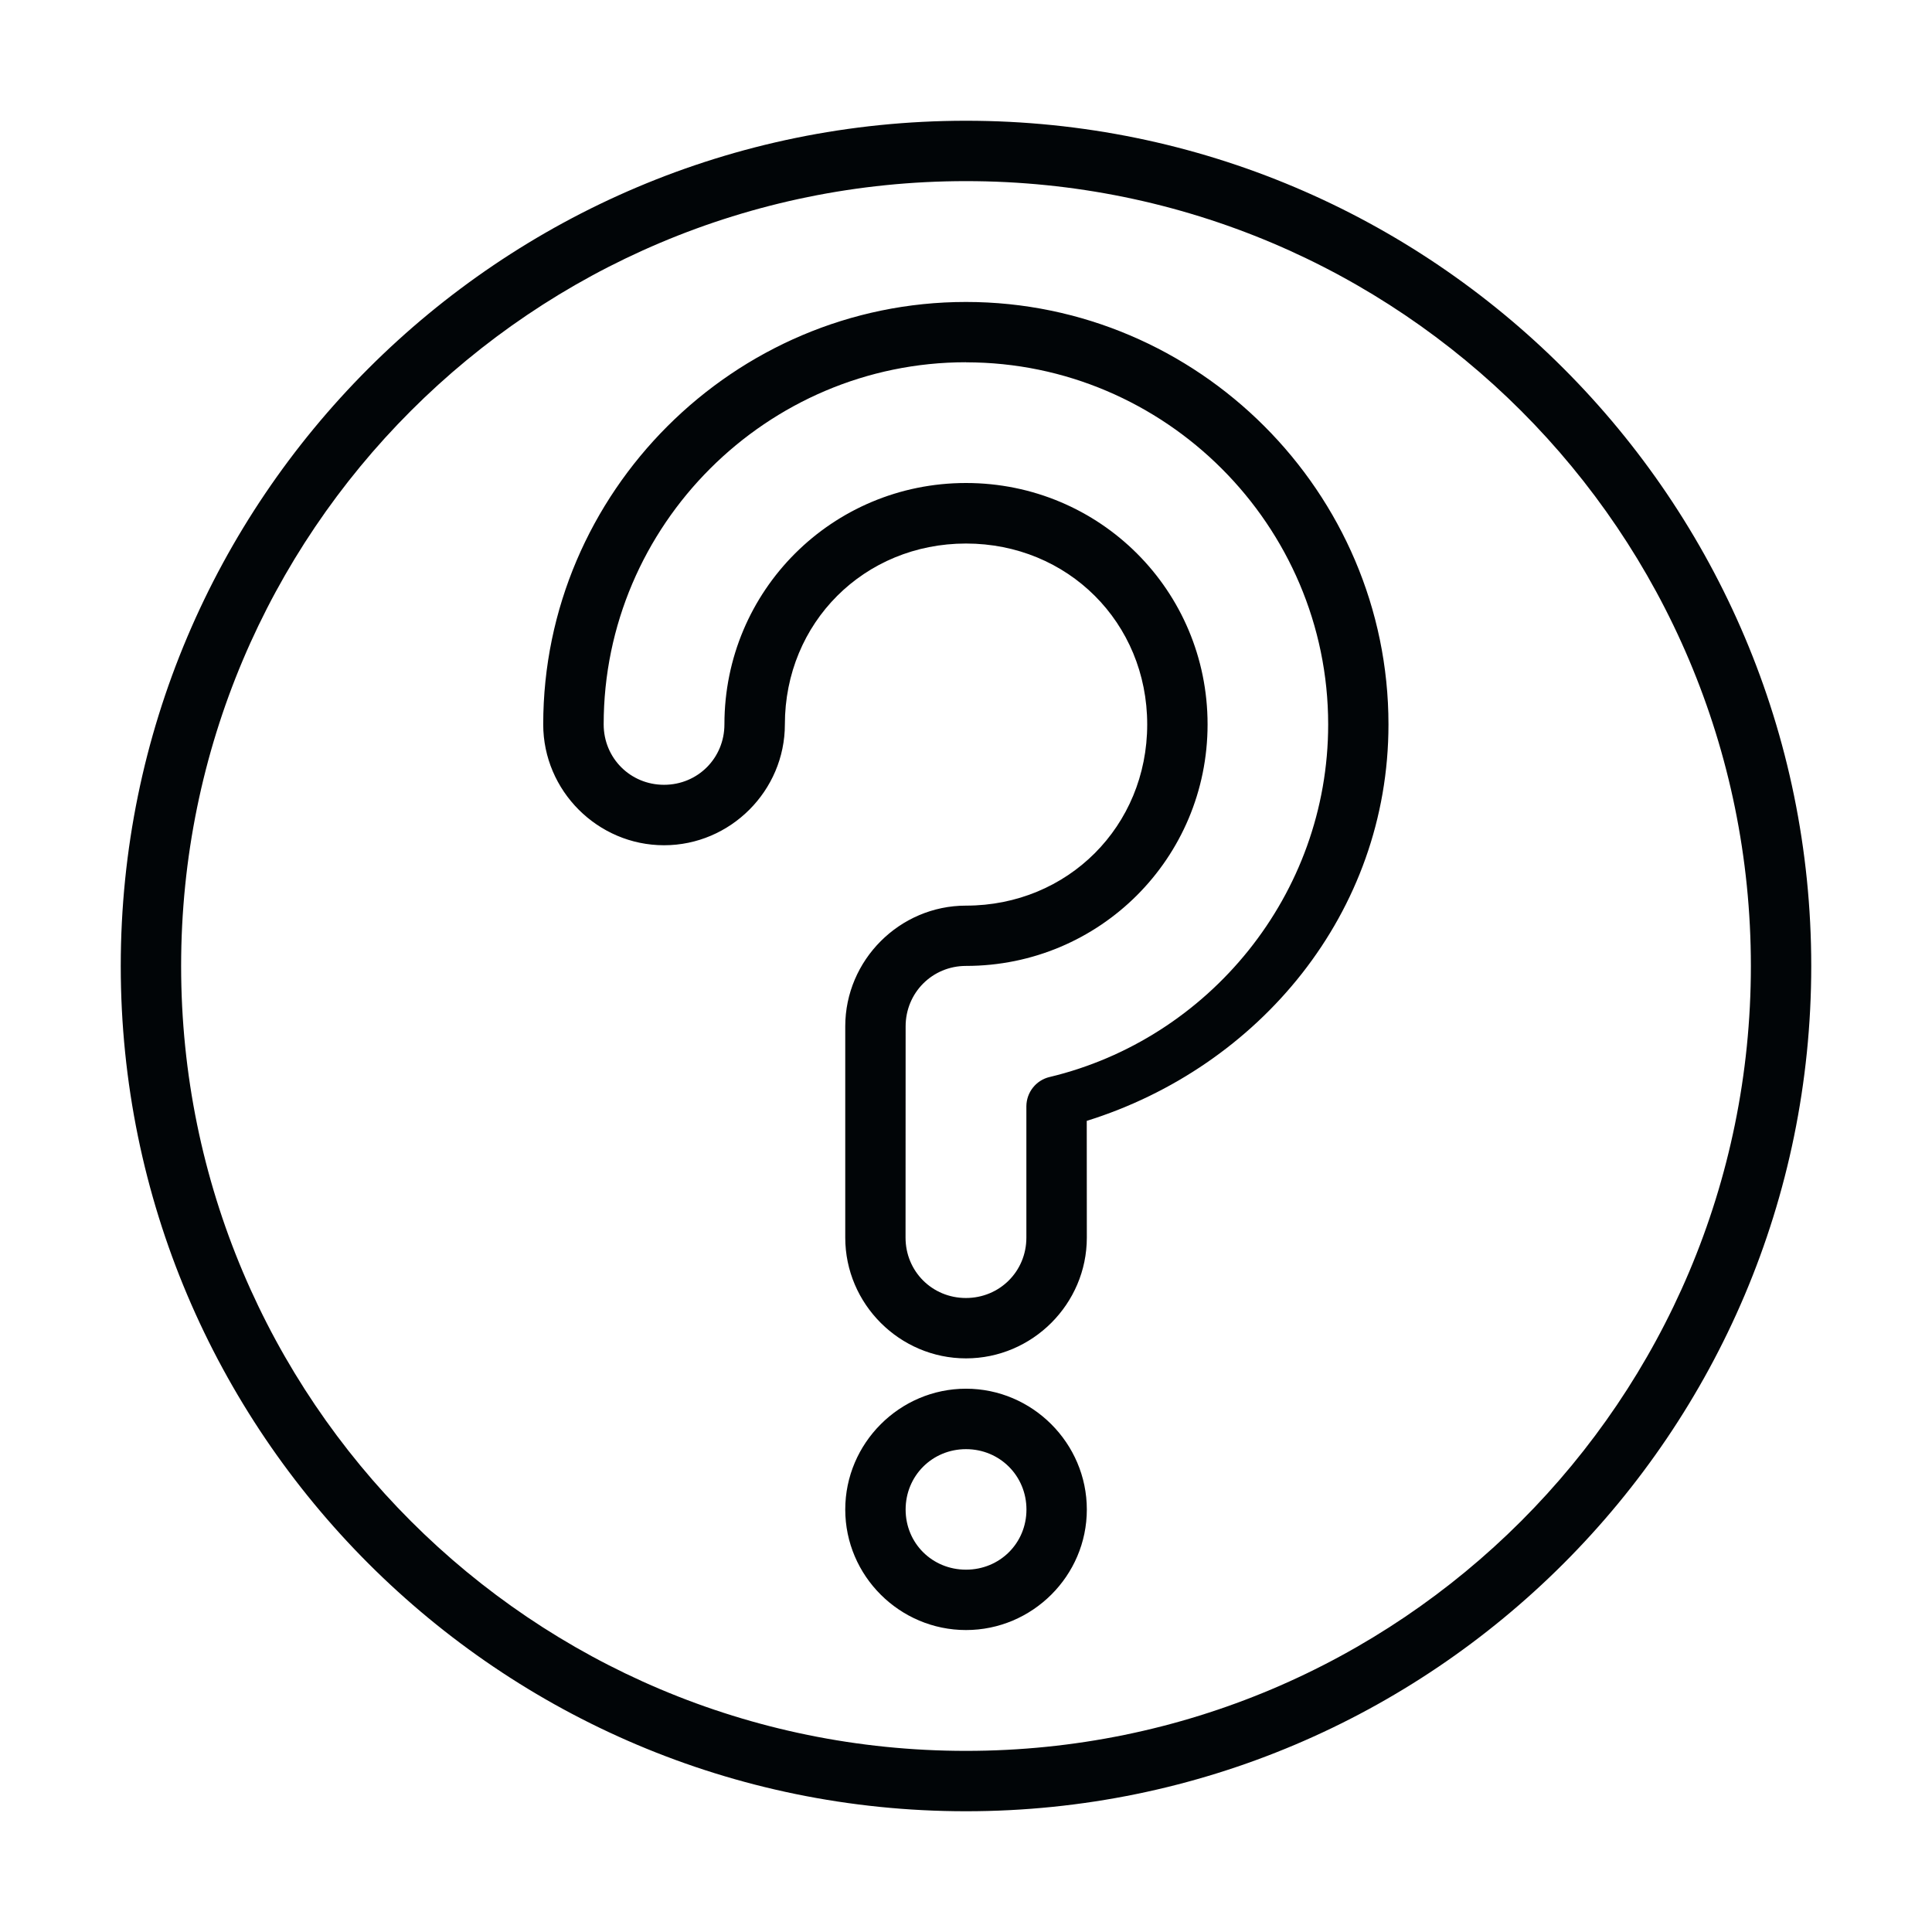
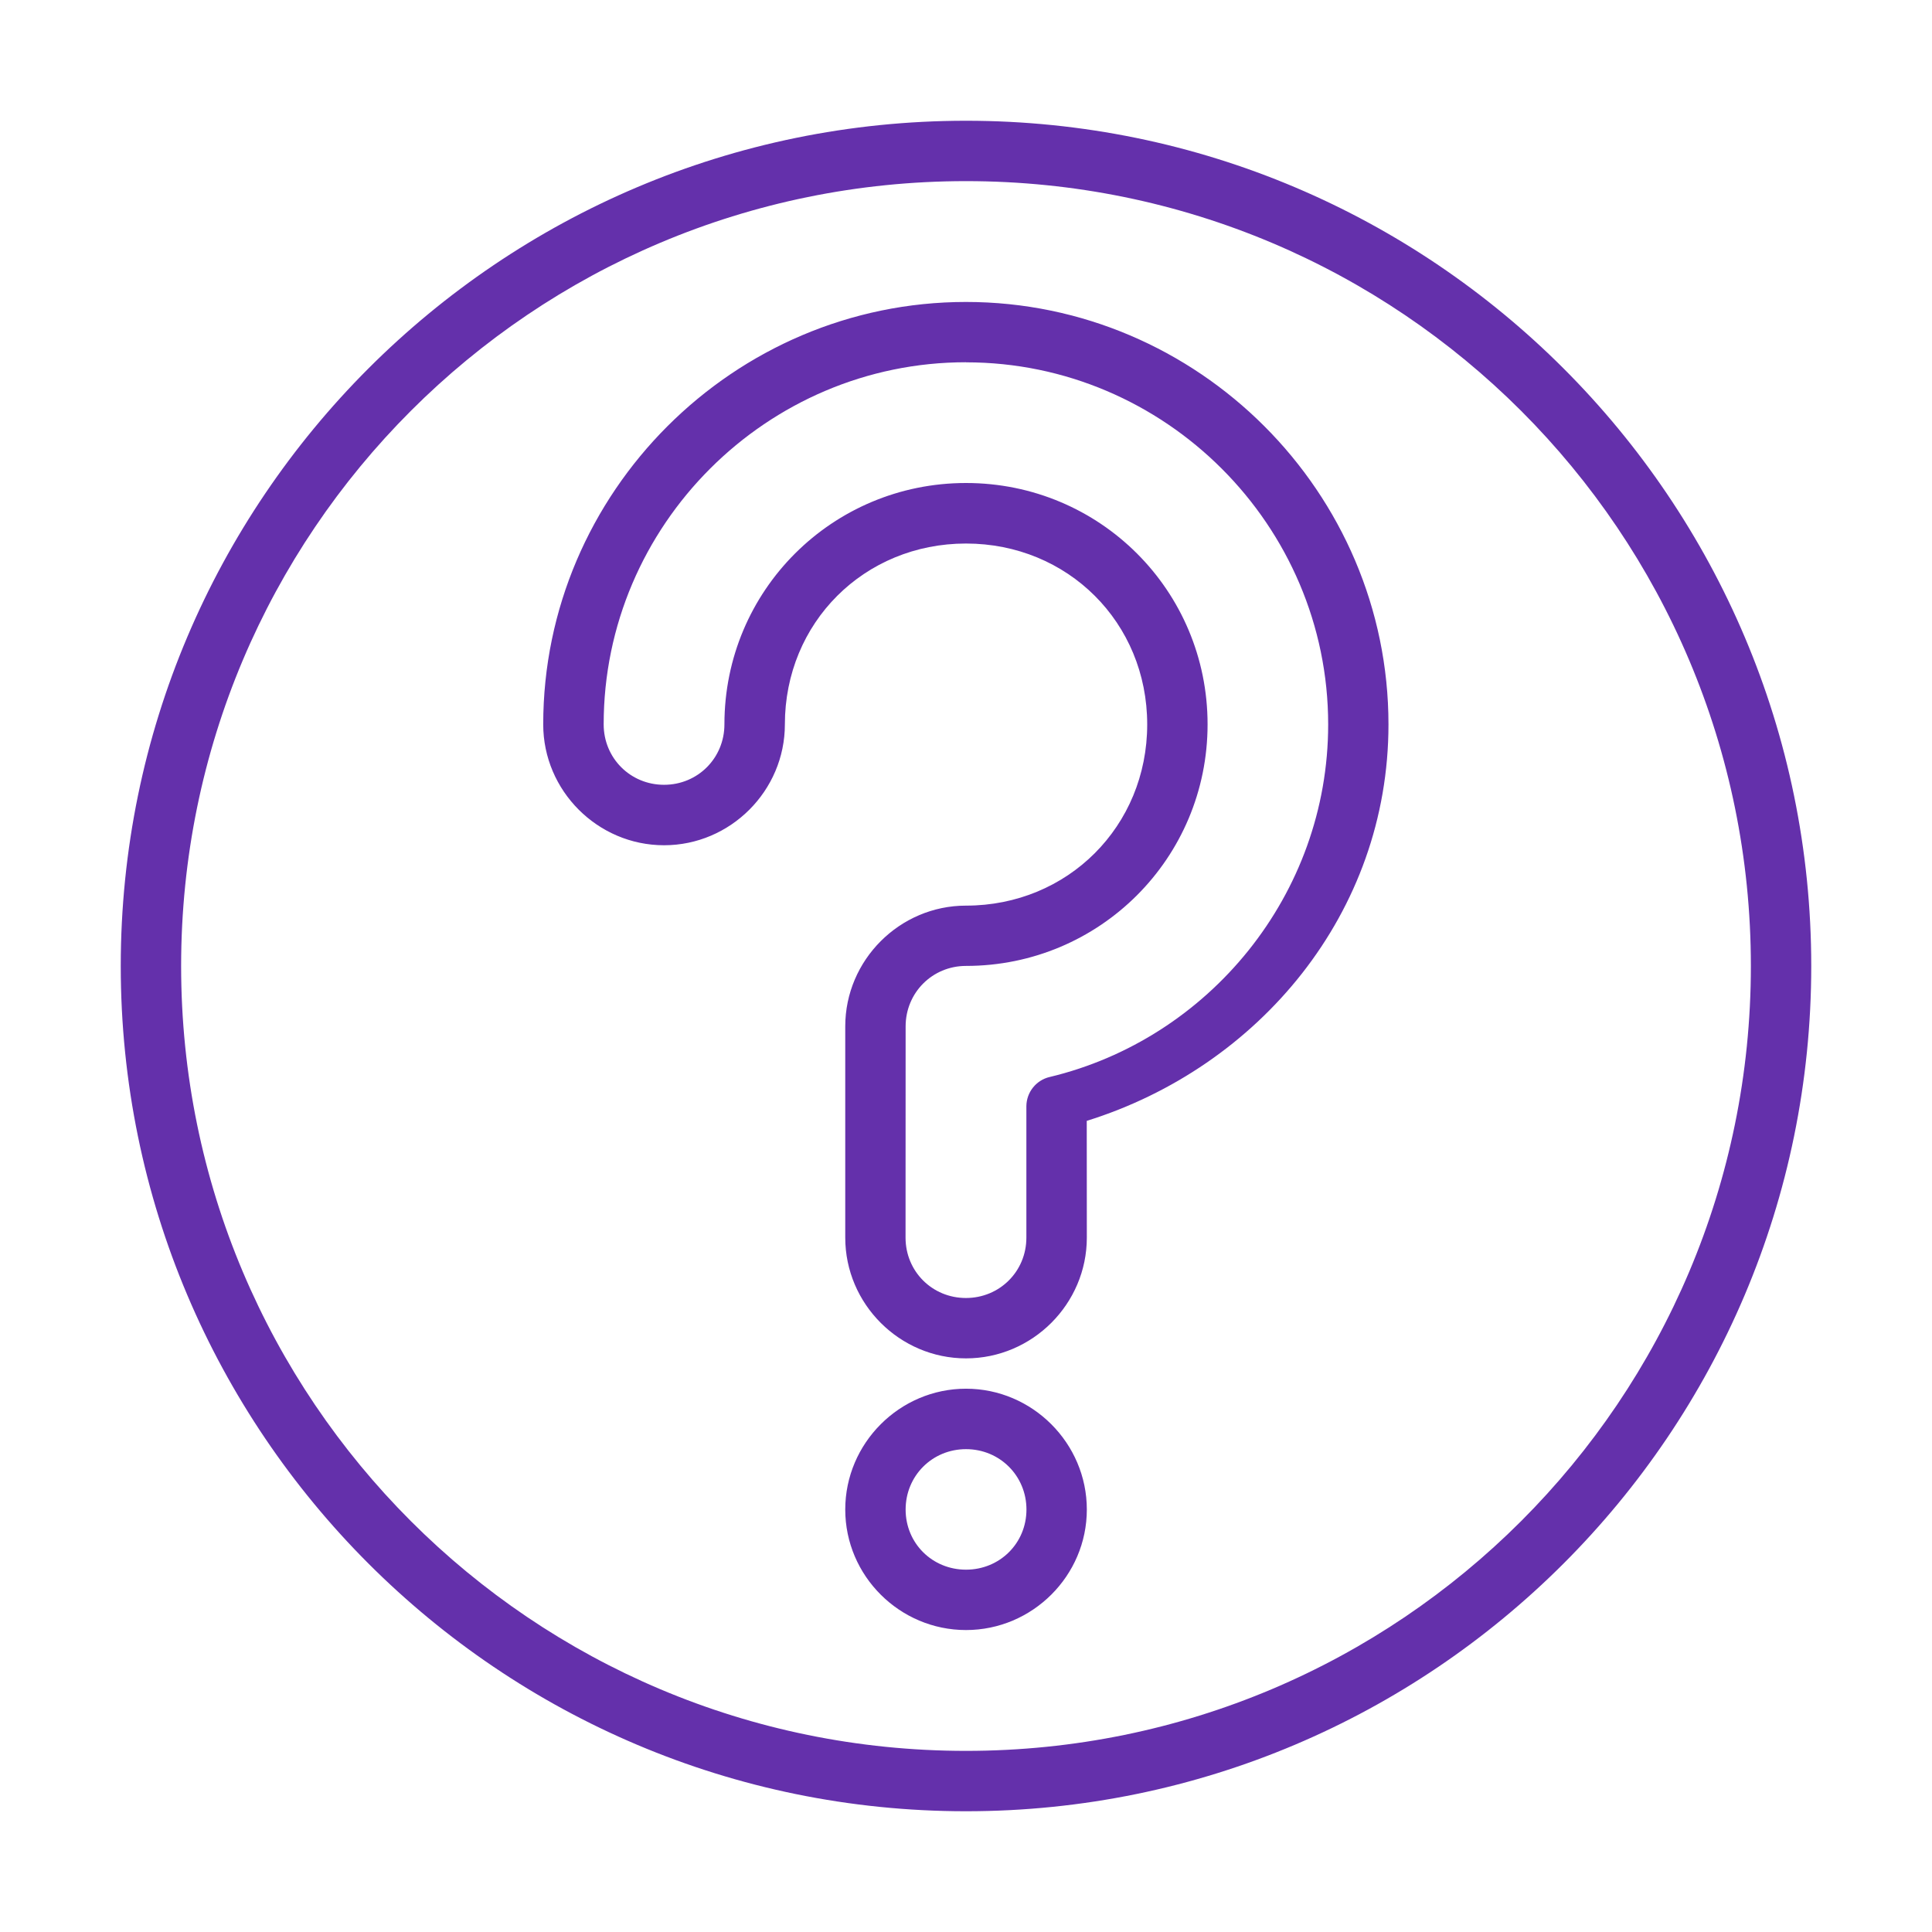
- <svg xmlns="http://www.w3.org/2000/svg" fill="#010507" width="100pt" height="100pt" version="1.1" viewBox="0 0 100 100">
+ <svg xmlns="http://www.w3.org/2000/svg" fill="#6430AB" width="100pt" height="100pt" version="1.1" viewBox="0 0 100 100">
  <path d="m50 6.25c-24.145 0-43.75 19.605-43.75 43.75s19.605 43.75 43.75 43.75 43.75-19.605 43.75-43.75-19.605-43.75-43.75-43.75zm0 3.125c22.457 0 40.625 18.168 40.625 40.625s-18.172 40.625-40.625 40.625c-22.457 0-40.625-18.172-40.625-40.625 0-22.457 18.168-40.625 40.625-40.625zm0 6.254c-12.016 0-21.883 9.848-21.883 21.867 0 3.434 2.82 6.254 6.254 6.254s6.254-2.82 6.254-6.254c0-5.269 4.106-9.363 9.375-9.363s9.379 4.094 9.379 9.363c0 5.269-4.109 9.379-9.379 9.379-3.434 0-6.25 2.82-6.25 6.25v10.934c0 3.434 2.816 6.25 6.25 6.25s6.254-2.816 6.254-6.25l-0.004-6.043c8.902-2.777 15.617-10.75 15.617-20.52 0-12.016-9.852-21.867-21.871-21.867zm0 3.125c10.309 0 18.746 8.434 18.746 18.742 0 8.82-6.184 16.281-14.418 18.25h-0.004c-0.699 0.168-1.191 0.789-1.199 1.508v6.805c0 1.746-1.383 3.125-3.129 3.125s-3.125-1.379-3.125-3.125l0.004-10.934c0-1.742 1.383-3.129 3.125-3.129 6.922 0 12.504-5.578 12.504-12.504 0-6.926-5.578-12.492-12.504-12.492-6.922 0-12.504 5.566-12.504 12.492 0 1.746-1.379 3.129-3.125 3.129s-3.125-1.383-3.125-3.129c0-10.309 8.445-18.742 18.754-18.742zm0 53.125c-3.434 0-6.25 2.82-6.25 6.254 0 3.434 2.816 6.238 6.25 6.238s6.254-2.805 6.254-6.238c0-3.434-2.82-6.254-6.254-6.254zm0 3.129c1.746 0 3.129 1.379 3.129 3.125 0 1.746-1.383 3.113-3.129 3.113s-3.125-1.367-3.125-3.113c0-1.746 1.379-3.125 3.125-3.125z" />
</svg>
